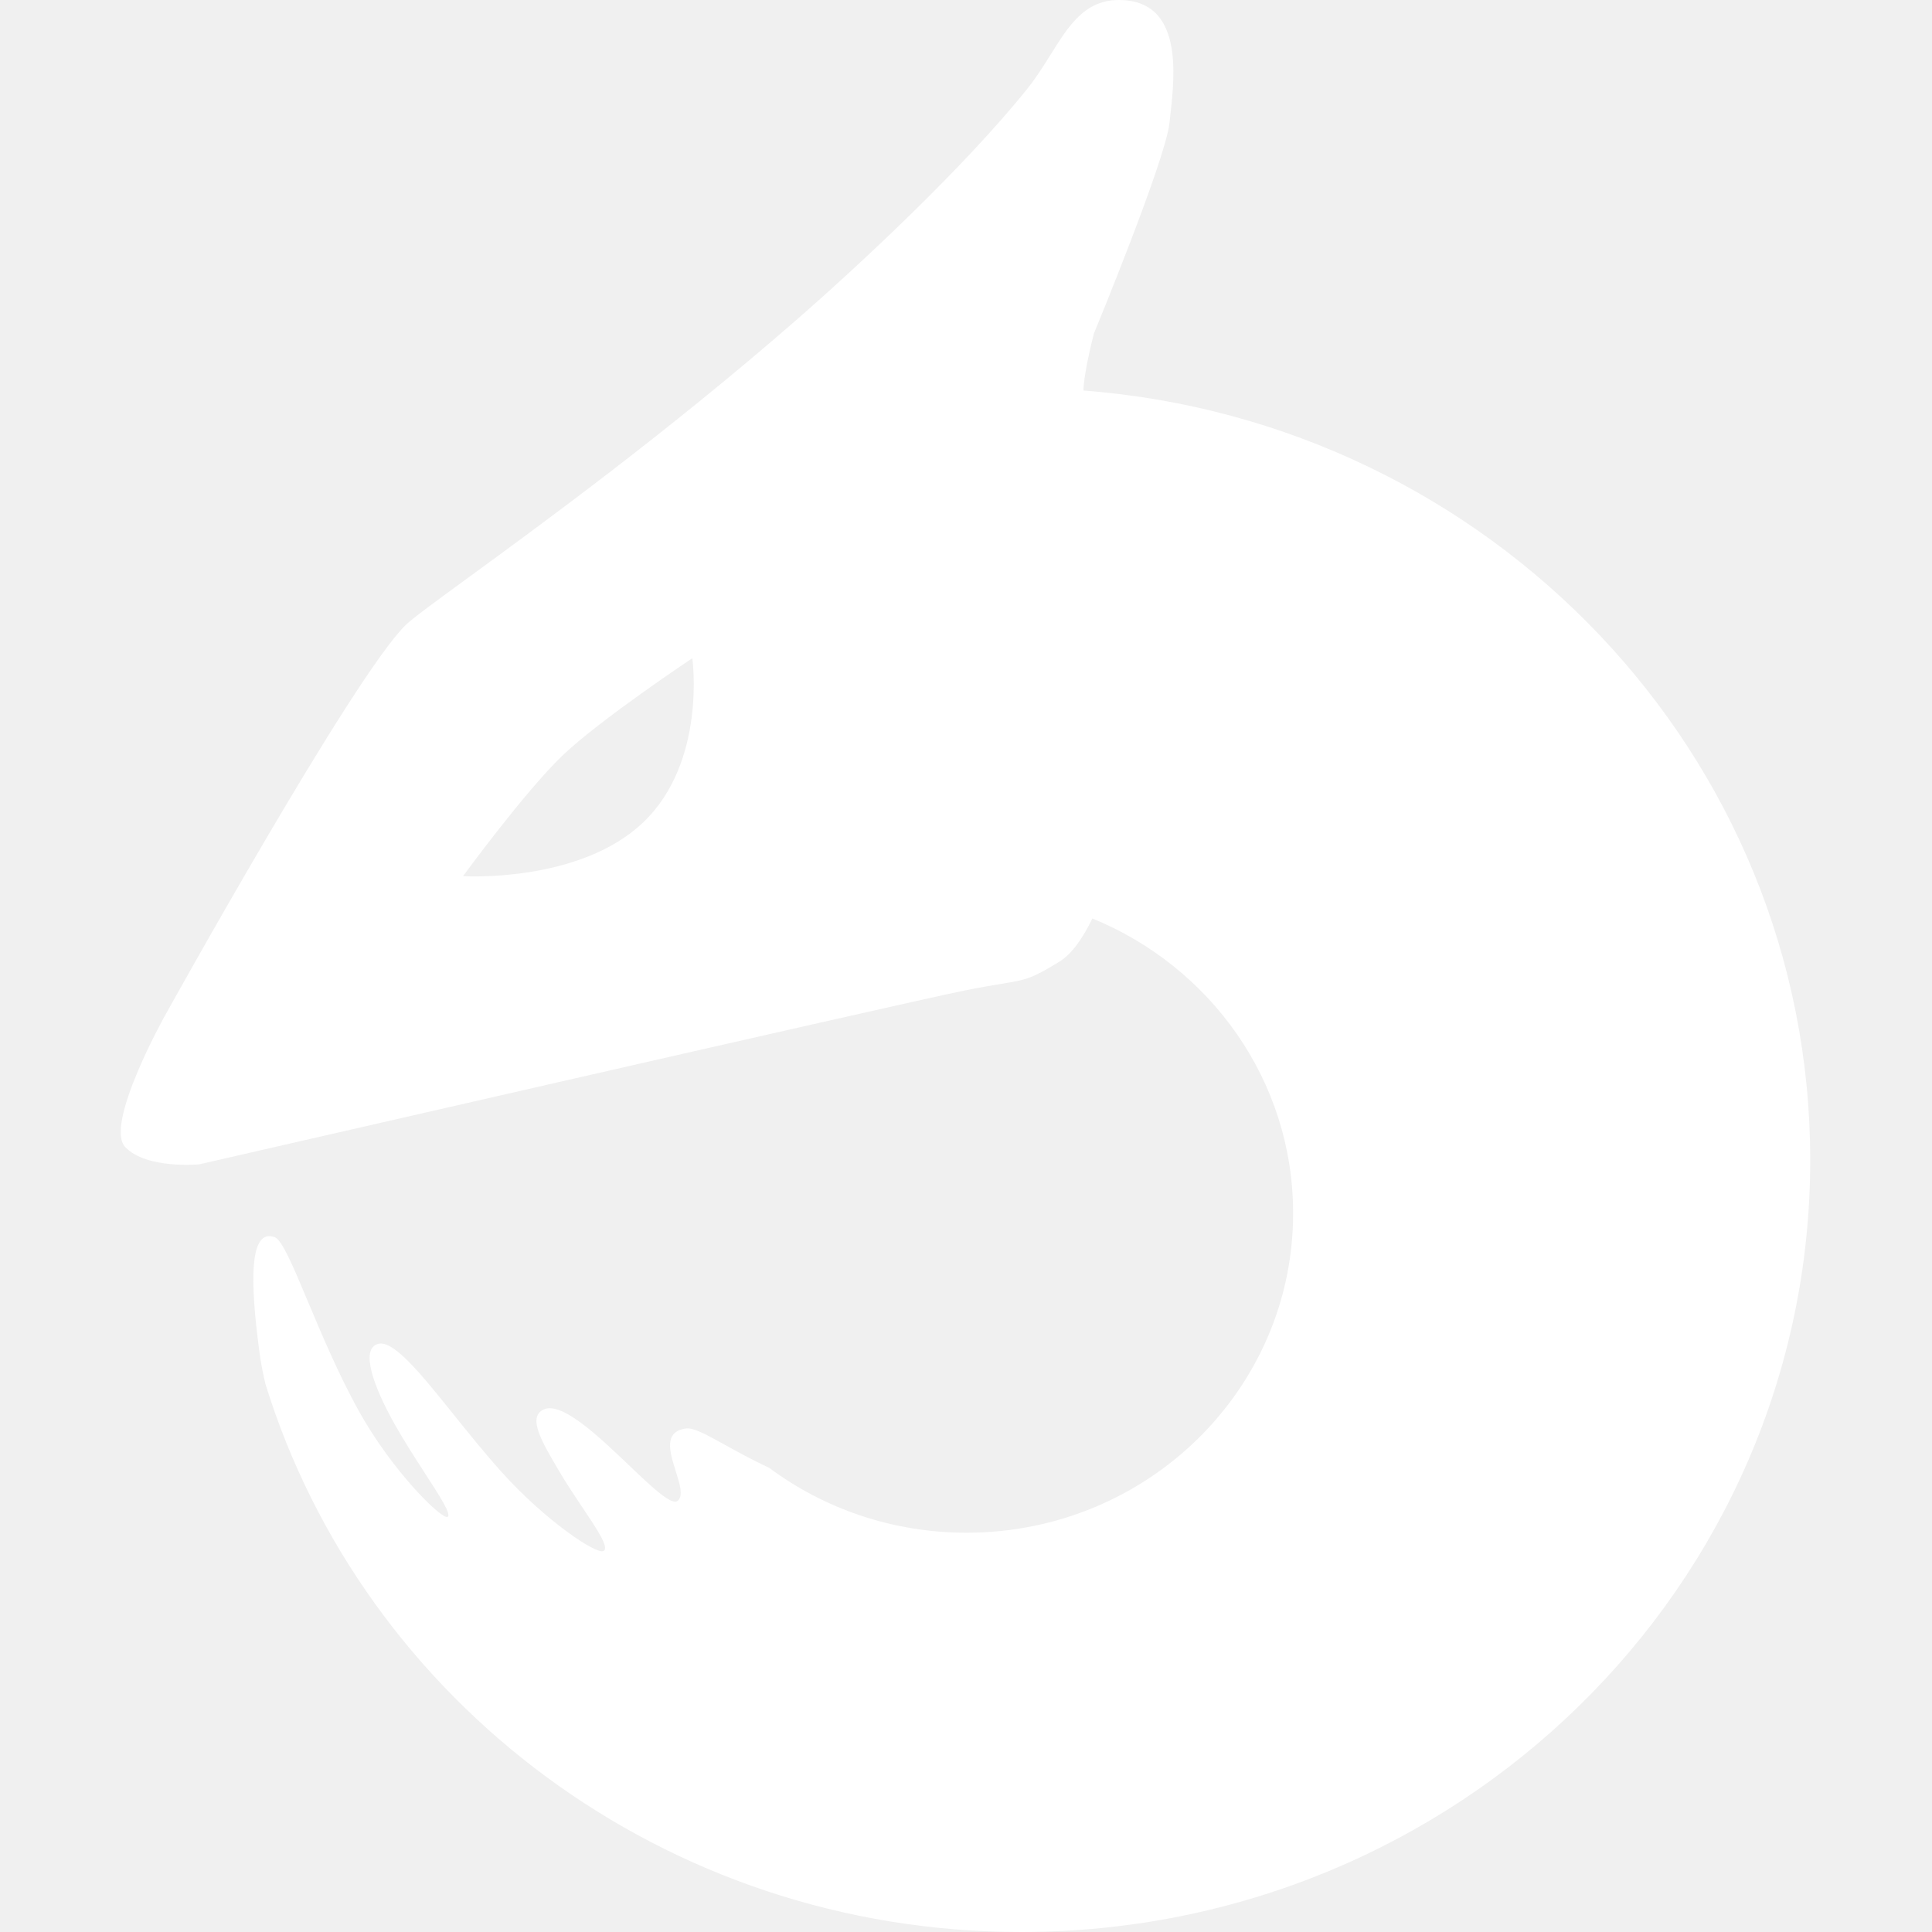
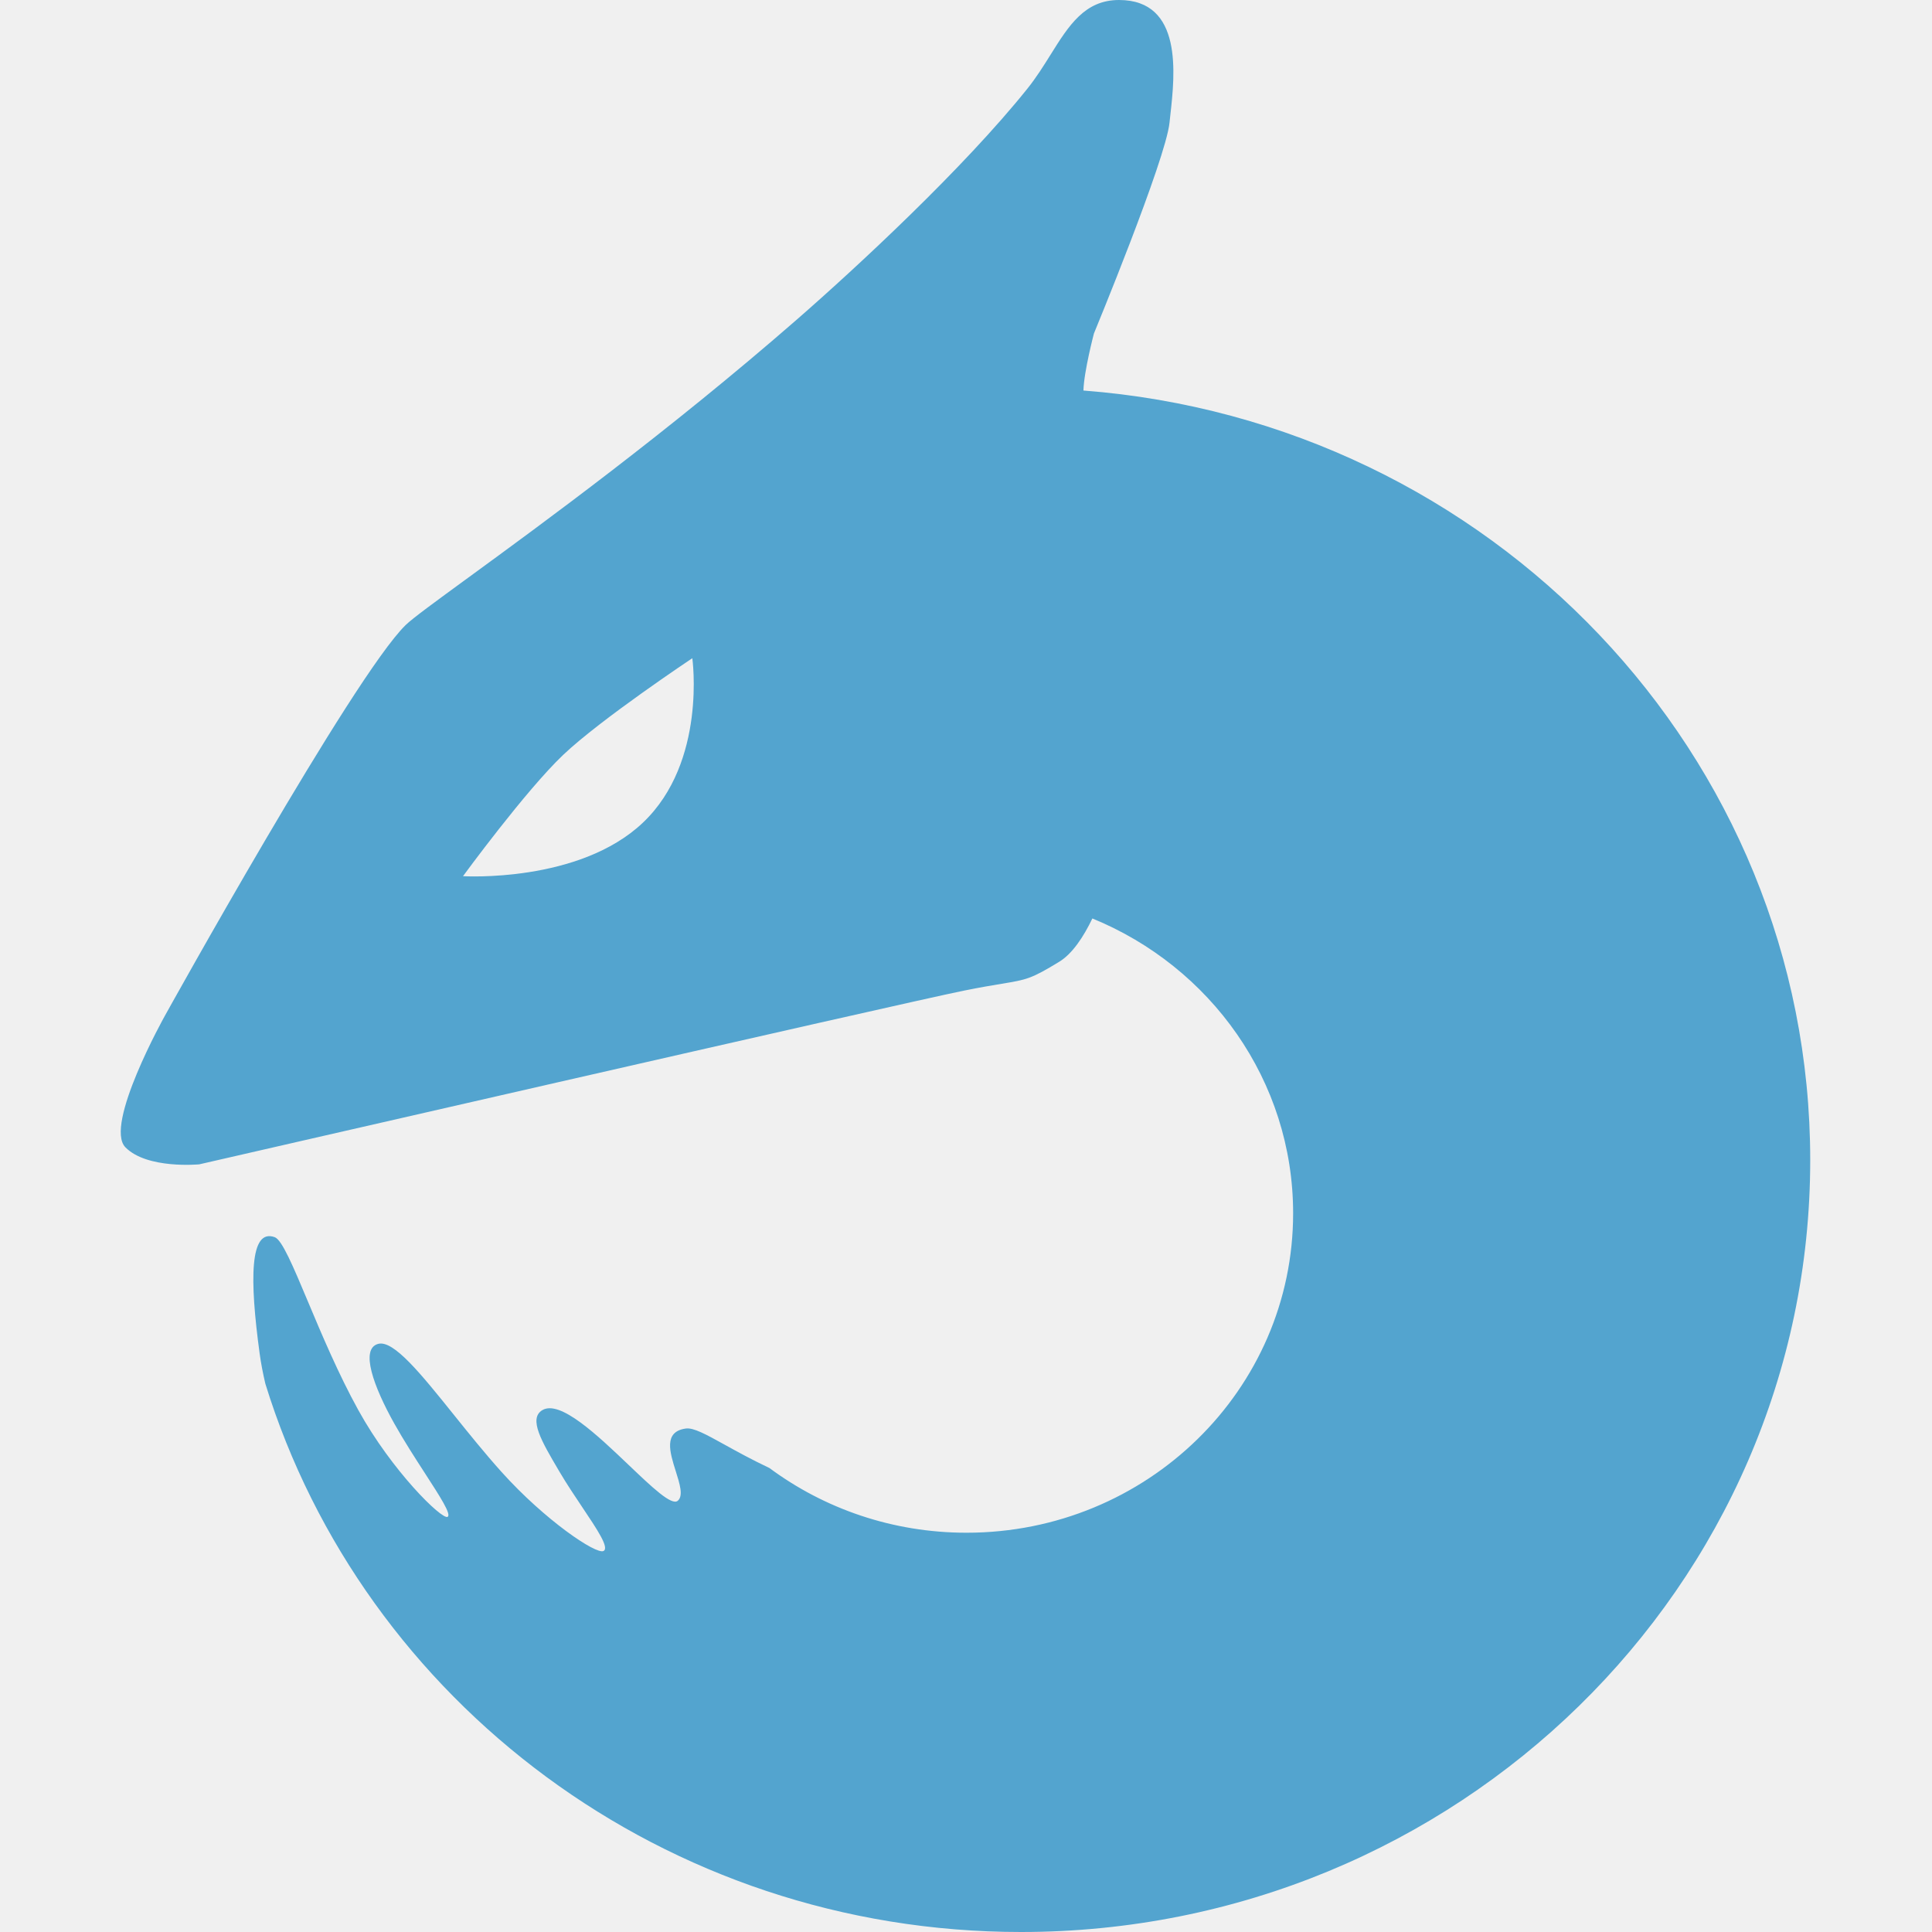
<svg xmlns="http://www.w3.org/2000/svg" width="512" height="512" viewBox="0 0 512 512" fill="none">
-   <path fill-rule="evenodd" clip-rule="evenodd" d="M280.702 254.881C284.172 252.765 287.116 248.331 289.49 243.403C320.735 256.173 342.692 286.349 342.692 321.54C342.692 368.29 303.942 406.189 256.142 406.189C236.52 406.189 218.423 399.802 203.906 389.039C199.144 386.784 195.226 384.618 192.02 382.845C187.047 380.096 183.786 378.293 181.744 378.575C175.775 379.398 177.508 384.89 179.083 389.879C180.152 393.268 181.149 396.425 179.606 397.727C177.992 399.091 172.764 394.106 166.655 388.282C158.339 380.353 148.391 370.868 143.7 373.717C139.991 375.97 143.592 382.081 148 389.561L148.327 390.116C150.189 393.278 152.347 396.498 154.316 399.436C158.319 405.407 161.543 410.219 159.93 411.033C157.98 412.017 144.394 402.847 132.945 390.116C128.526 385.203 124.246 379.877 120.268 374.928L120.268 374.927C111.561 364.093 104.307 355.068 100.235 356.137C95.337 357.423 99.042 367.527 104.487 377.25C107.033 381.797 110.028 386.427 112.621 390.436L112.621 390.437C116.654 396.671 119.715 401.402 118.605 401.984C117.107 402.767 103.926 389.914 94.973 373.717C89.656 364.096 85.191 353.464 81.576 344.857C77.656 335.522 74.736 328.569 72.813 327.869C66.132 325.438 66.132 339.059 68.812 358.718C69.161 361.283 69.682 363.973 70.323 366.712C96.307 450.785 176.128 512 270.567 512C386.084 512 479.728 420.412 479.728 307.432C479.728 199.9 394.899 111.747 287.12 103.494C287.256 98.428 289.9 88.383 289.9 88.383C289.9 88.383 308.927 42.347 309.933 32.51C309.999 31.857 310.078 31.148 310.163 30.392C311.348 19.763 313.553 0 296.551 0C287.471 0 283.249 6.755 278.42 14.48L278.42 14.48C276.566 17.446 274.622 20.555 272.28 23.479C255.412 44.544 227.048 70.849 210.965 84.863C176.971 114.484 143.619 138.828 124.167 153.026L124.167 153.026L124.166 153.027C115.319 159.484 109.348 163.843 107.5 165.644C93.574 179.22 43.642 269.286 43.642 269.286C43.642 269.286 27.494 298.182 33.234 304.043C38.973 309.903 52.814 308.56 52.814 308.56C52.814 308.56 238.755 265.903 255.402 262.539C259.884 261.633 263.048 261.11 265.477 260.709C272.072 259.62 273.256 259.424 280.702 254.881ZM149.235 200.064C139.254 209.551 122.701 232.196 122.701 232.196C122.701 232.196 153.465 234.091 170.408 217.986C187.352 201.88 183.47 174.433 183.47 174.433C183.47 174.433 159.215 190.577 149.235 200.064Z" fill="white" />
+   <path fill-rule="evenodd" clip-rule="evenodd" d="M280.702 254.881C284.172 252.765 287.116 248.331 289.49 243.403C320.735 256.173 342.692 286.349 342.692 321.54C342.692 368.29 303.942 406.189 256.142 406.189C236.52 406.189 218.423 399.802 203.906 389.039C199.144 386.784 195.226 384.618 192.02 382.845C187.047 380.096 183.786 378.293 181.744 378.575C175.775 379.398 177.508 384.89 179.083 389.879C180.152 393.268 181.149 396.425 179.606 397.727C177.992 399.091 172.764 394.106 166.655 388.282C158.339 380.353 148.391 370.868 143.7 373.717C139.991 375.97 143.592 382.081 148 389.561L148.327 390.116C150.189 393.278 152.347 396.498 154.316 399.436C158.319 405.407 161.543 410.219 159.93 411.033C157.98 412.017 144.394 402.847 132.945 390.116C128.526 385.203 124.246 379.877 120.268 374.928L120.268 374.927C111.561 364.093 104.307 355.068 100.235 356.137C95.337 357.423 99.042 367.527 104.487 377.25C107.033 381.797 110.028 386.427 112.621 390.436L112.621 390.437C116.654 396.671 119.715 401.402 118.605 401.984C117.107 402.767 103.926 389.914 94.973 373.717C89.656 364.096 85.191 353.464 81.576 344.857C77.656 335.522 74.736 328.569 72.813 327.869C66.132 325.438 66.132 339.059 68.812 358.718C69.161 361.283 69.682 363.973 70.323 366.712C96.307 450.785 176.128 512 270.567 512C386.084 512 479.728 420.412 479.728 307.432C479.728 199.9 394.899 111.747 287.12 103.494C287.256 98.428 289.9 88.383 289.9 88.383C289.9 88.383 308.927 42.347 309.933 32.51C309.999 31.857 310.078 31.148 310.163 30.392C311.348 19.763 313.553 0 296.551 0C287.471 0 283.249 6.755 278.42 14.48L278.42 14.48C276.566 17.446 274.622 20.555 272.28 23.479C255.412 44.544 227.048 70.849 210.965 84.863C176.971 114.484 143.619 138.828 124.167 153.026L124.167 153.026L124.166 153.027C115.319 159.484 109.348 163.843 107.5 165.644C93.574 179.22 43.642 269.286 43.642 269.286C43.642 269.286 27.494 298.182 33.234 304.043C38.973 309.903 52.814 308.56 52.814 308.56C52.814 308.56 238.755 265.903 255.402 262.539C259.884 261.633 263.048 261.11 265.477 260.709C272.072 259.62 273.256 259.424 280.702 254.881ZM149.235 200.064C139.254 209.551 122.701 232.196 122.701 232.196C122.701 232.196 153.465 234.091 170.408 217.986C187.352 201.88 183.47 174.433 183.47 174.433C183.47 174.433 159.215 190.577 149.235 200.064Z" fill="#53a4cf" />
</svg>
